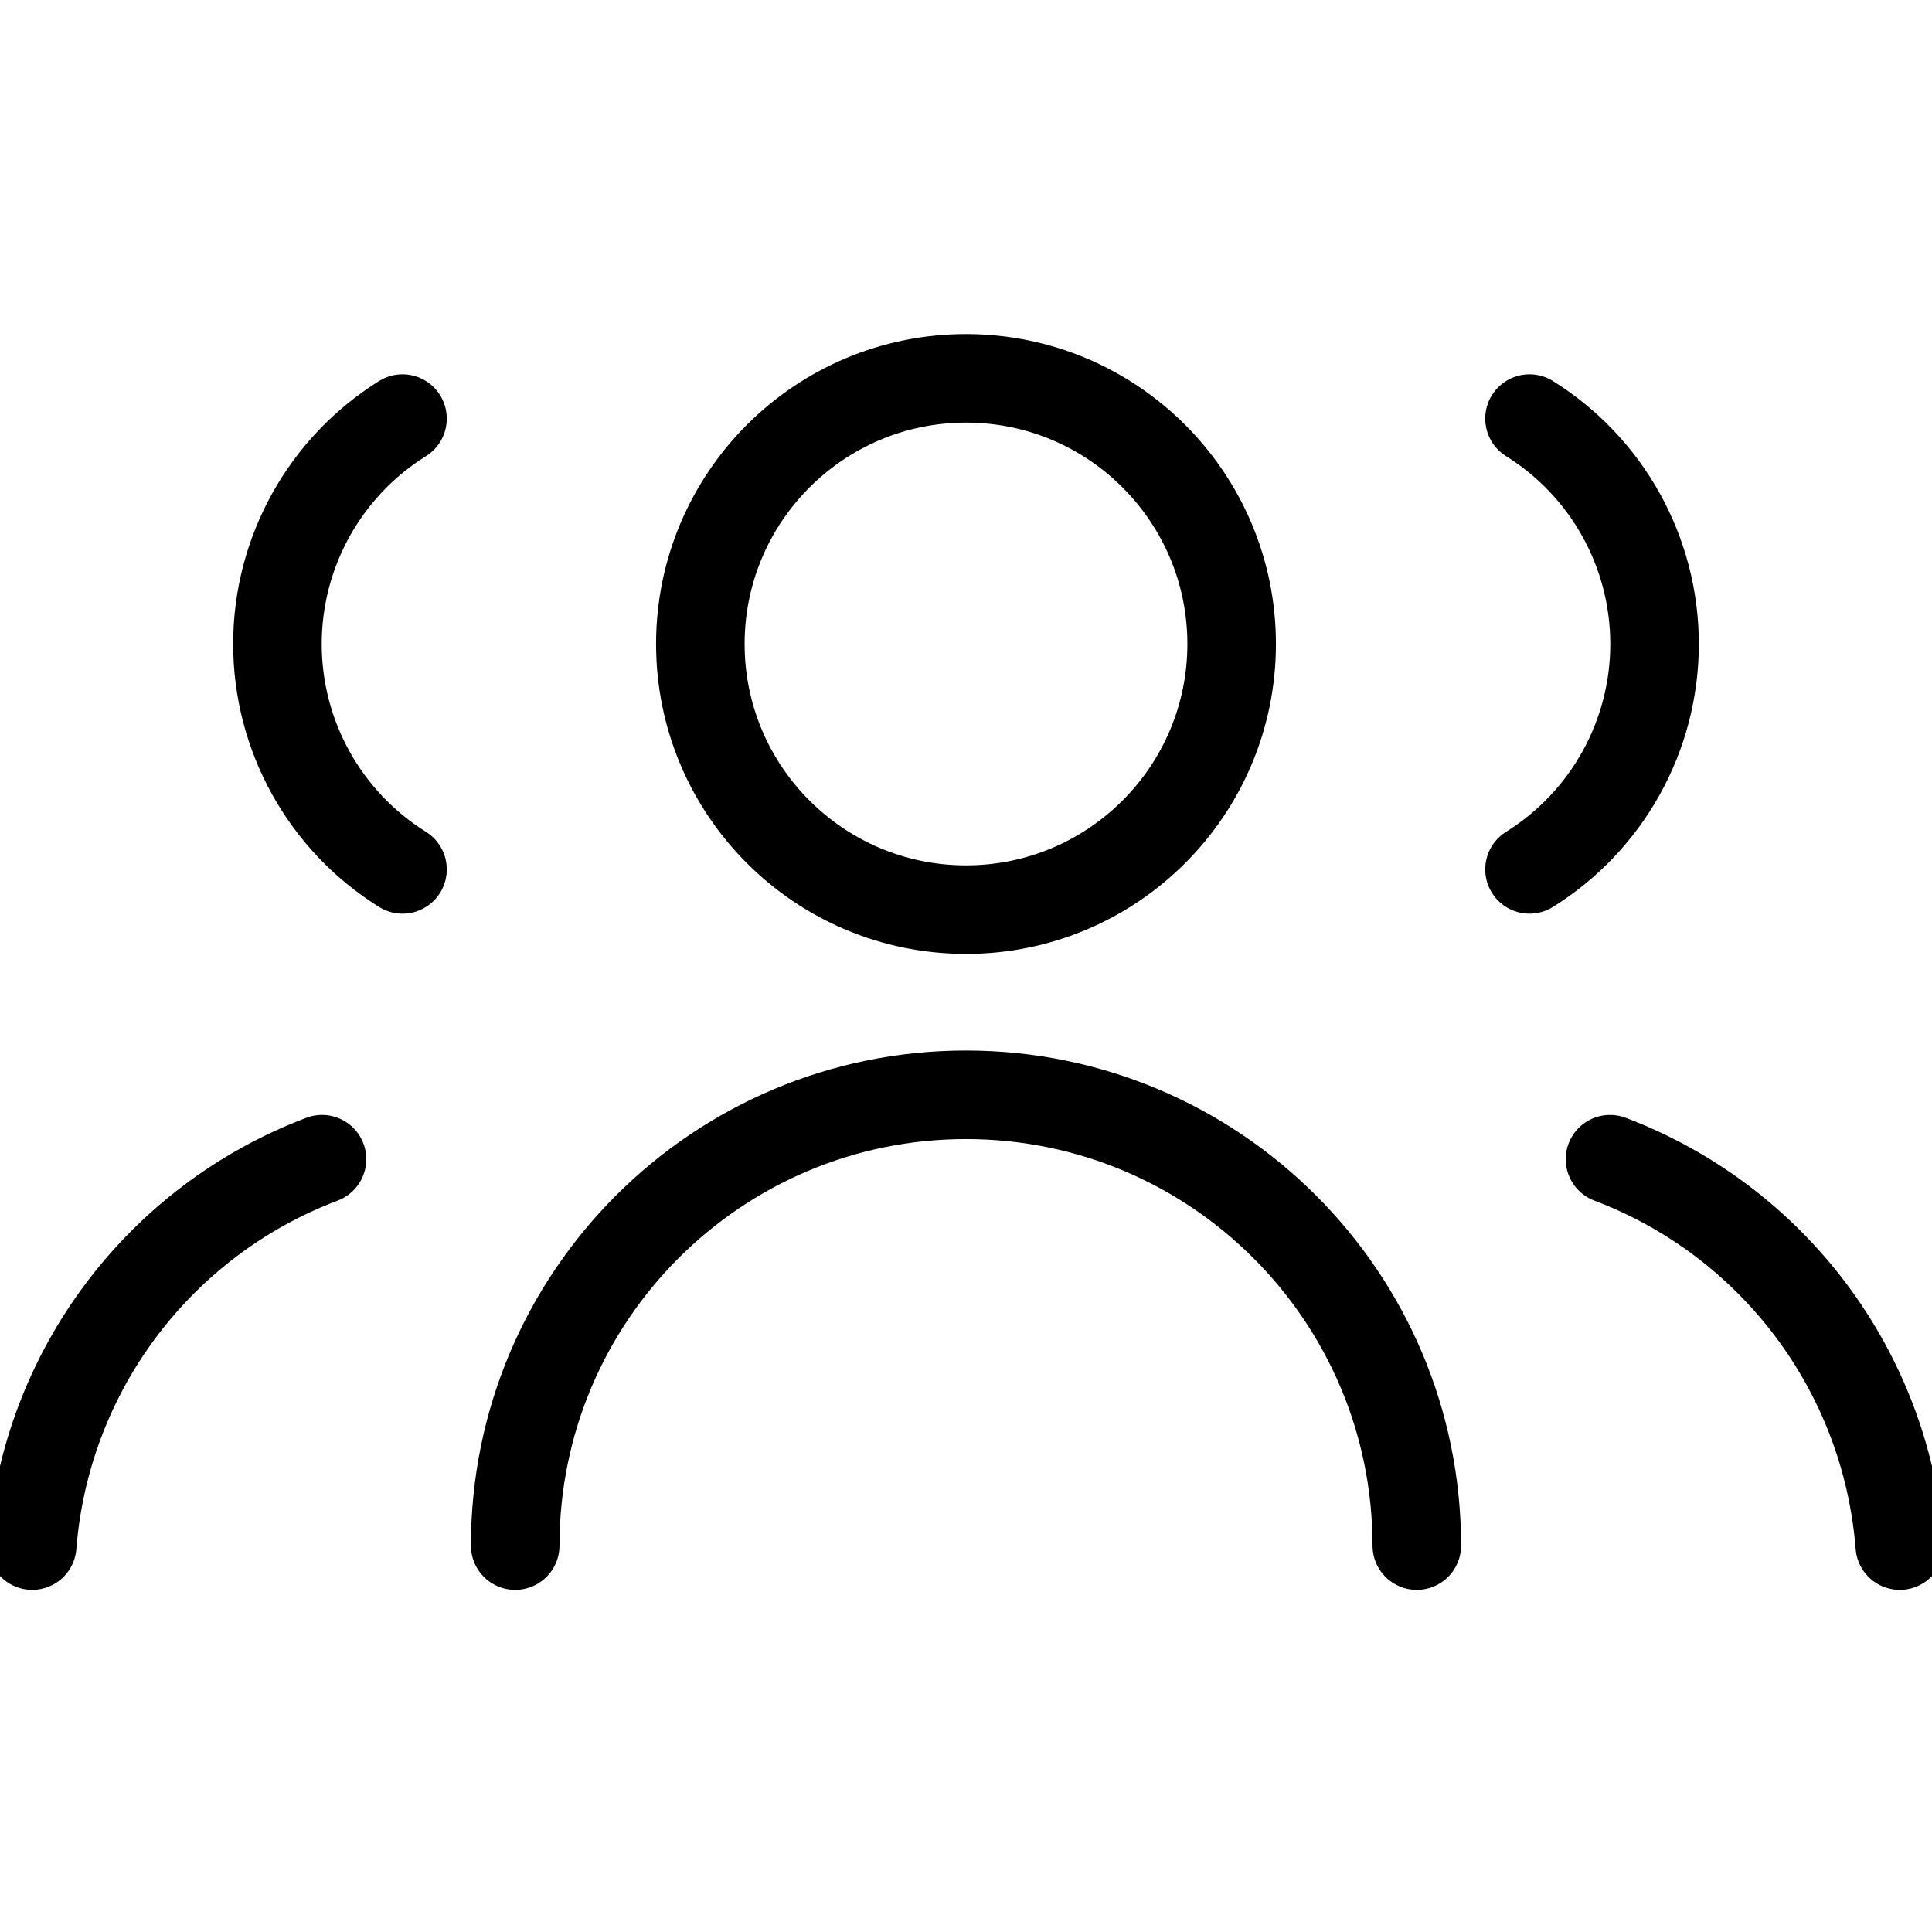
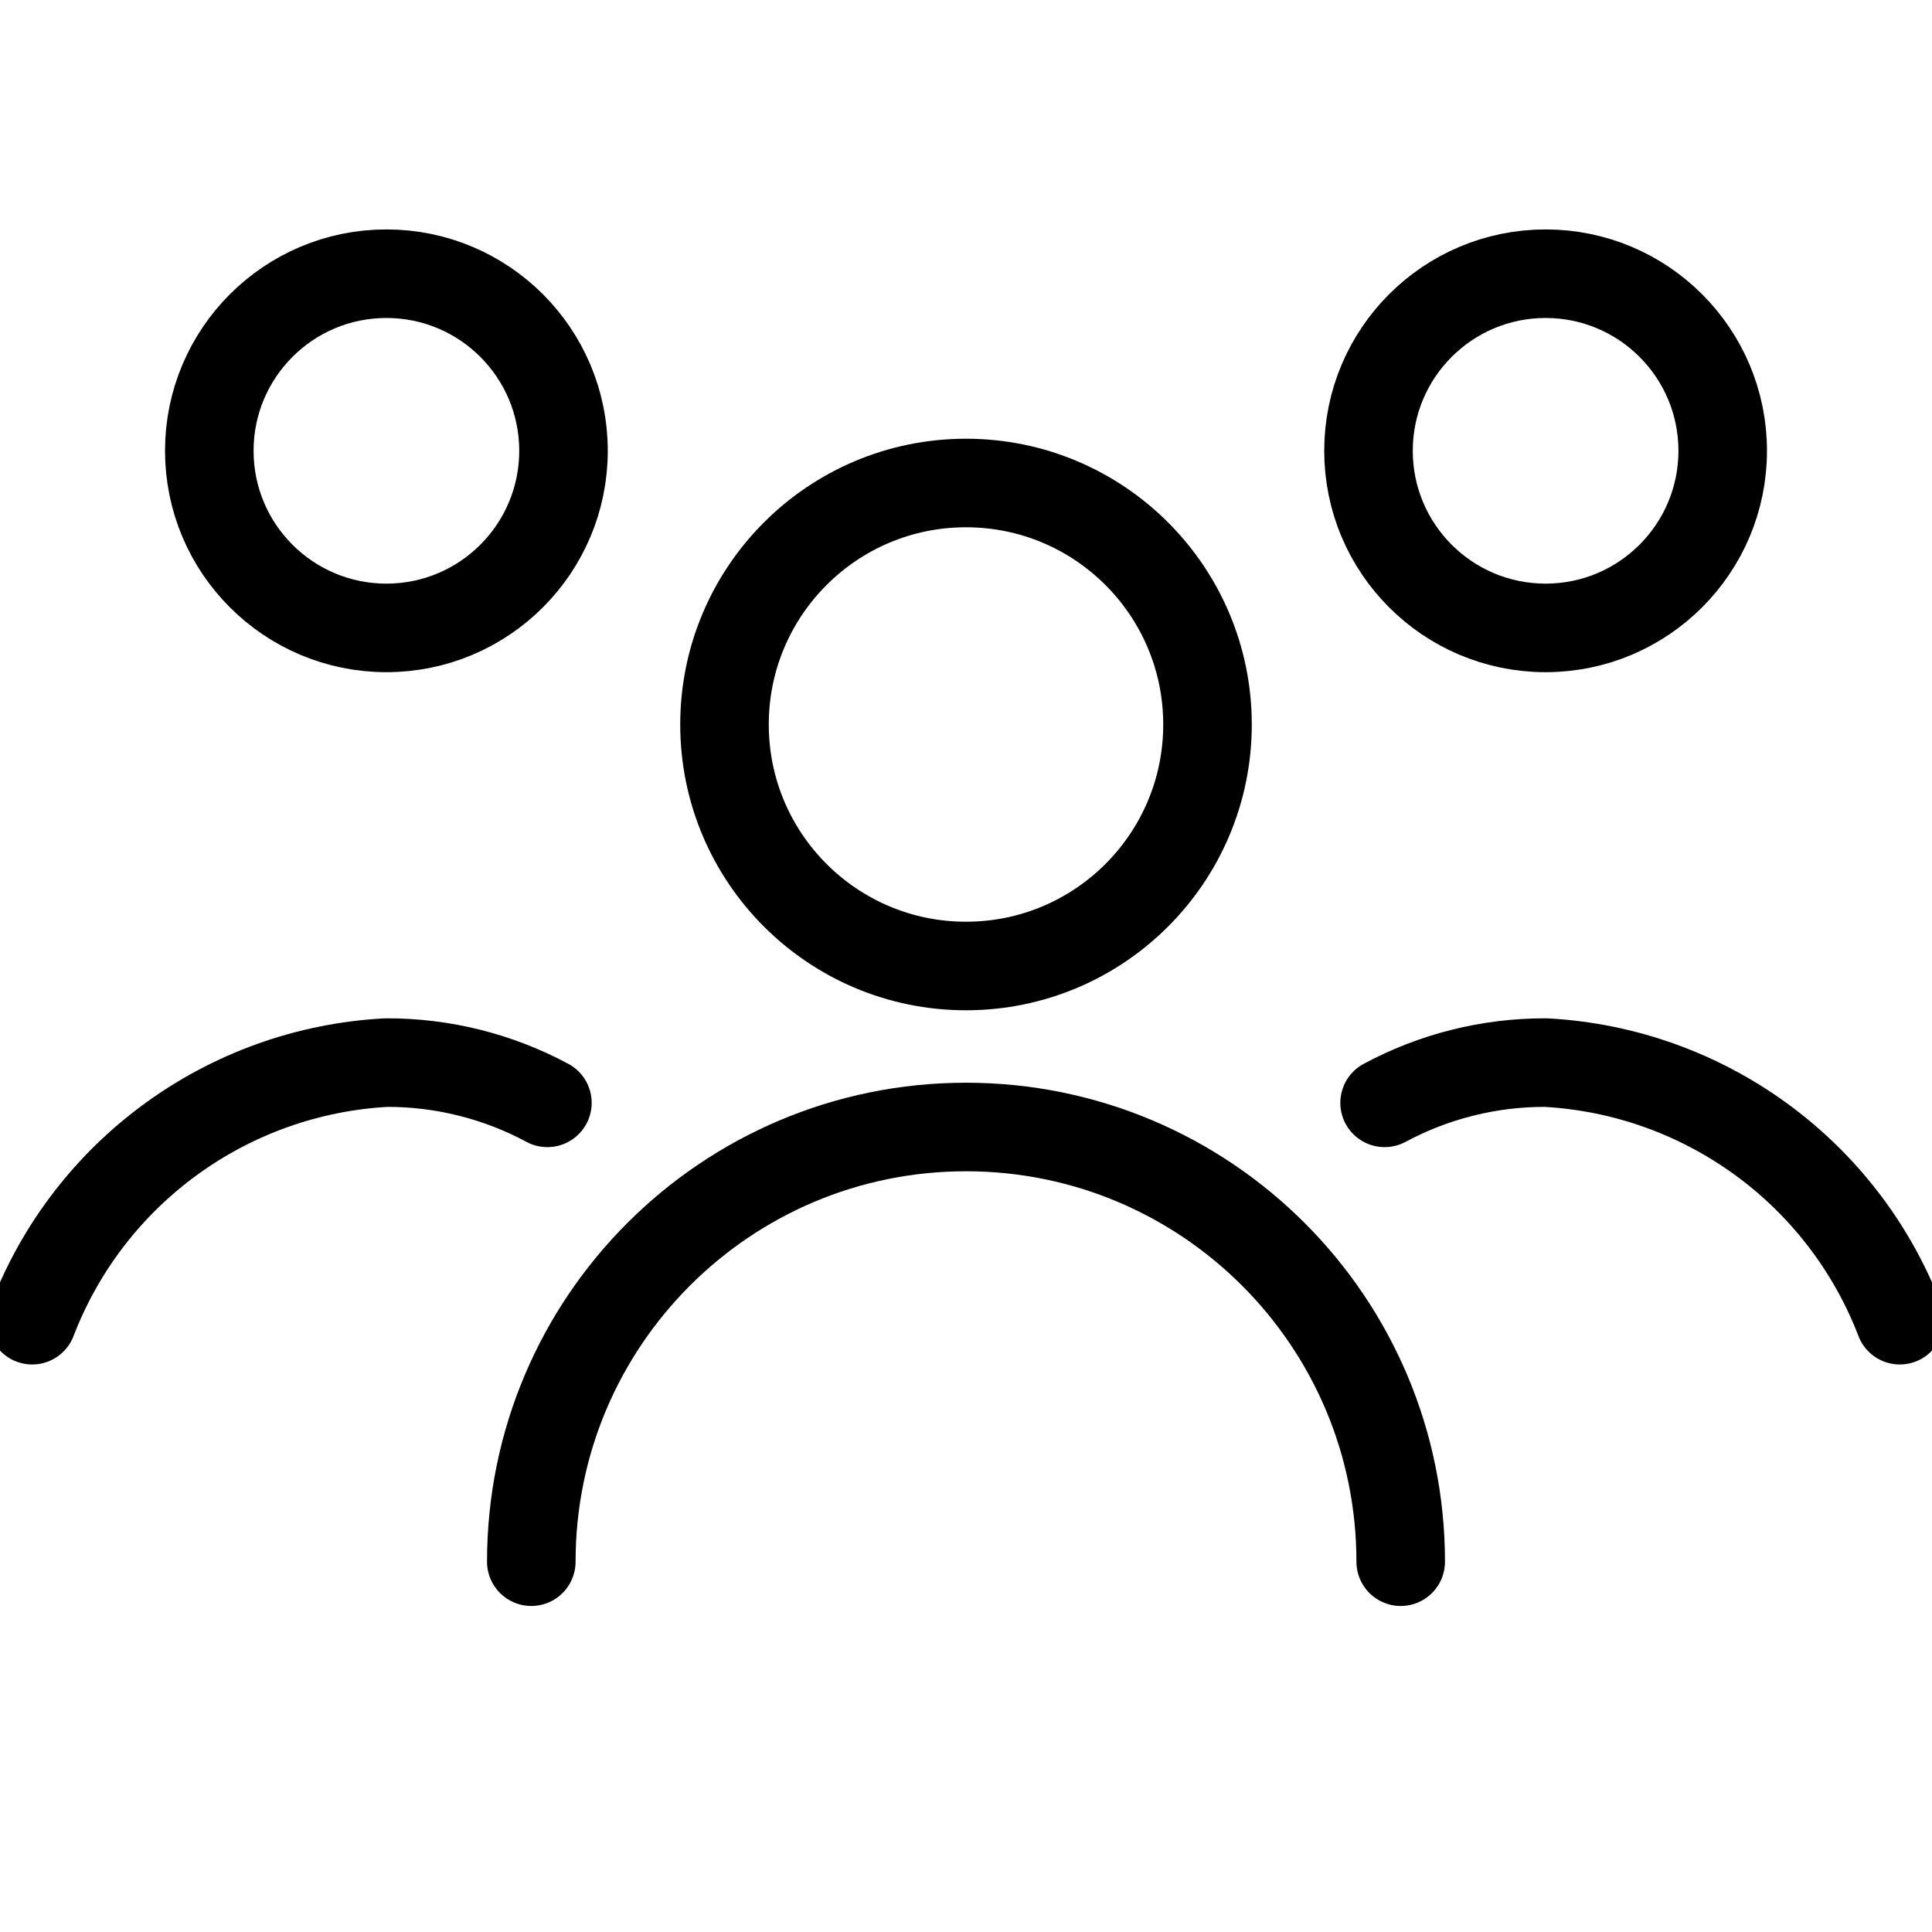
<svg xmlns="http://www.w3.org/2000/svg" width="24" height="24" viewBox="0 0 24 24" fill="none" stroke="currentColor" stroke-width="1.1" stroke-linecap="round" stroke-linejoin="round">
-   <path d="M5 5.2a3.3 3.3 0 0 0 0 5.6" />
-   <path d="M4 14.4a5.6 5.6 0 0 0-3.6 4.8" />
-   <circle cx="12" cy="8" r="3.3" />
-   <path d="M6.4 19.2a5.6 5.6 0 0 1 11.2 0" />
-   <path d="M19 5.2a3.3 3.3 0 0 1 0 5.6" />
-   <path d="M20 14.4a5.6 5.6 0 0 1 3.6 4.8" />
+   <circle cx="12" cy="9" r="3" />
+   <path d="M6.6 19.4a5.4 5.4 0 0 1 10.8 0" />
+   <circle cx="4.8" cy="5.6" r="2.2" />
+   <path d="M0.4 16.4a5 5 0 0 1 4.4-3.2 4.2 4.2 0 0 1 2 0.5" />
+   <circle cx="19.2" cy="5.6" r="2.2" />
+   <path d="M23.6 16.4a5 5 0 0 0-4.4-3.2 4.2 4.2 0 0 0-2 0.5" />
</svg>
